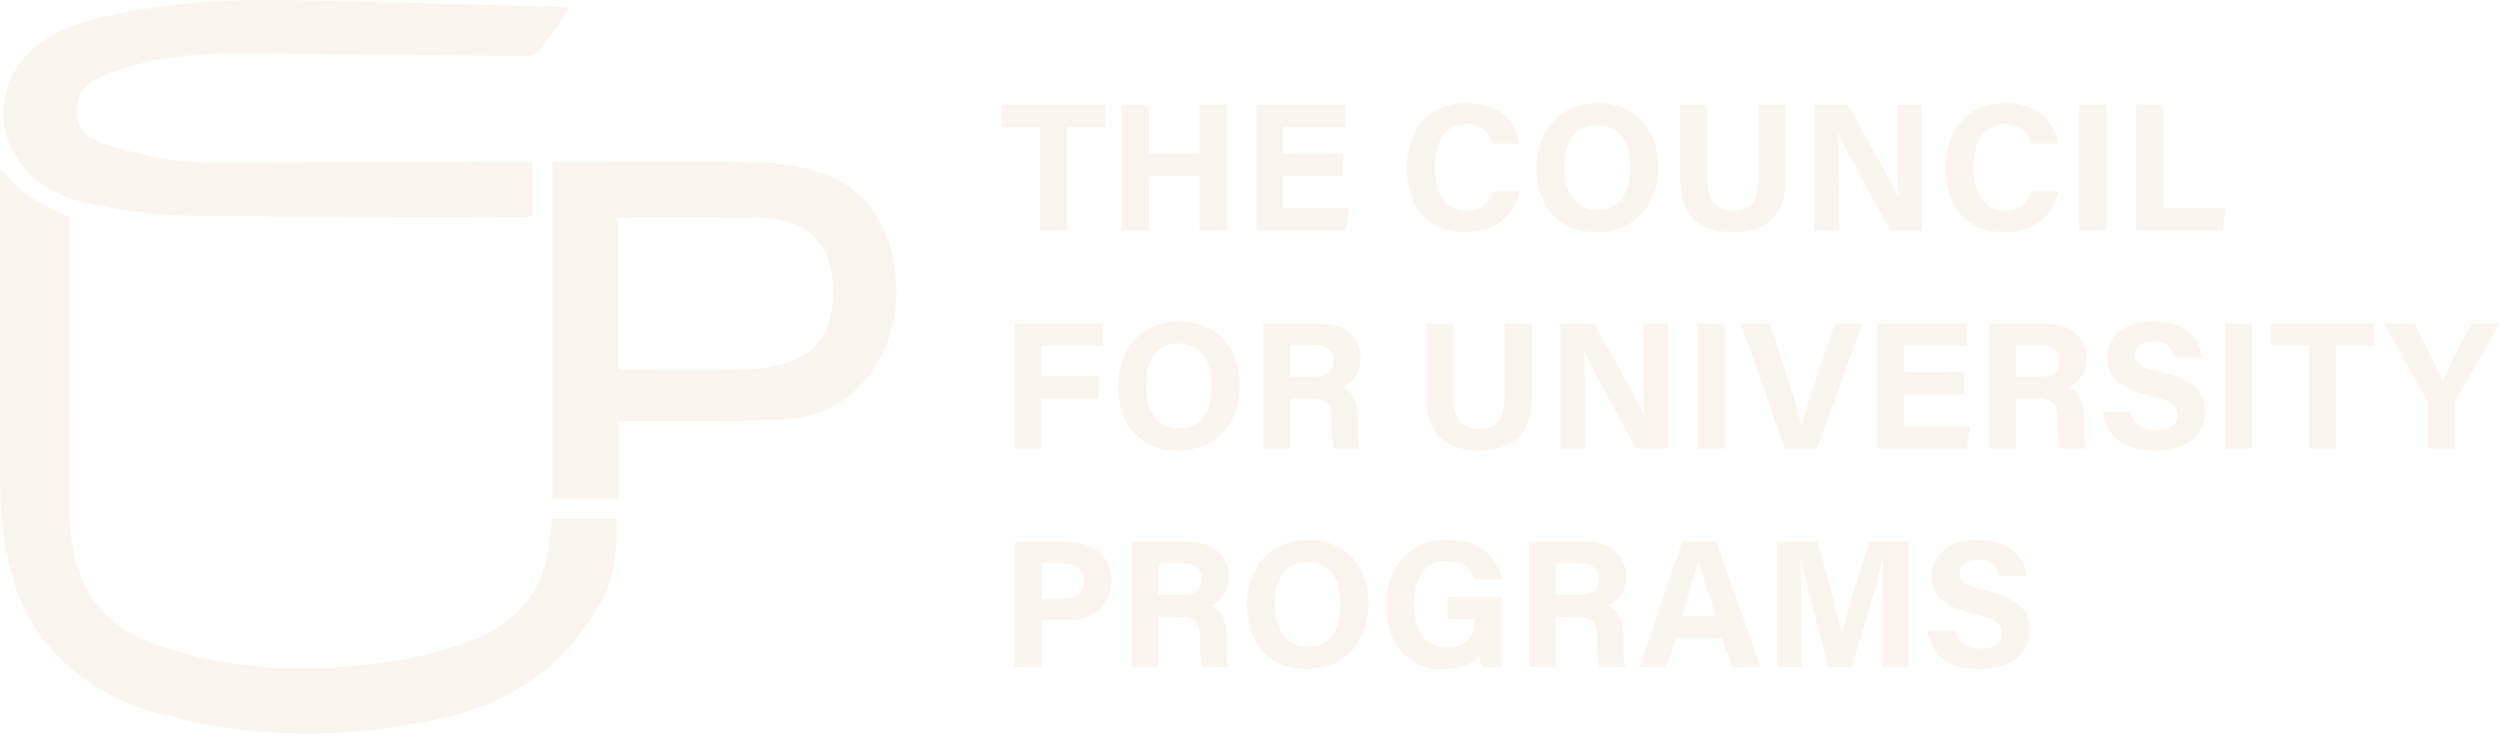
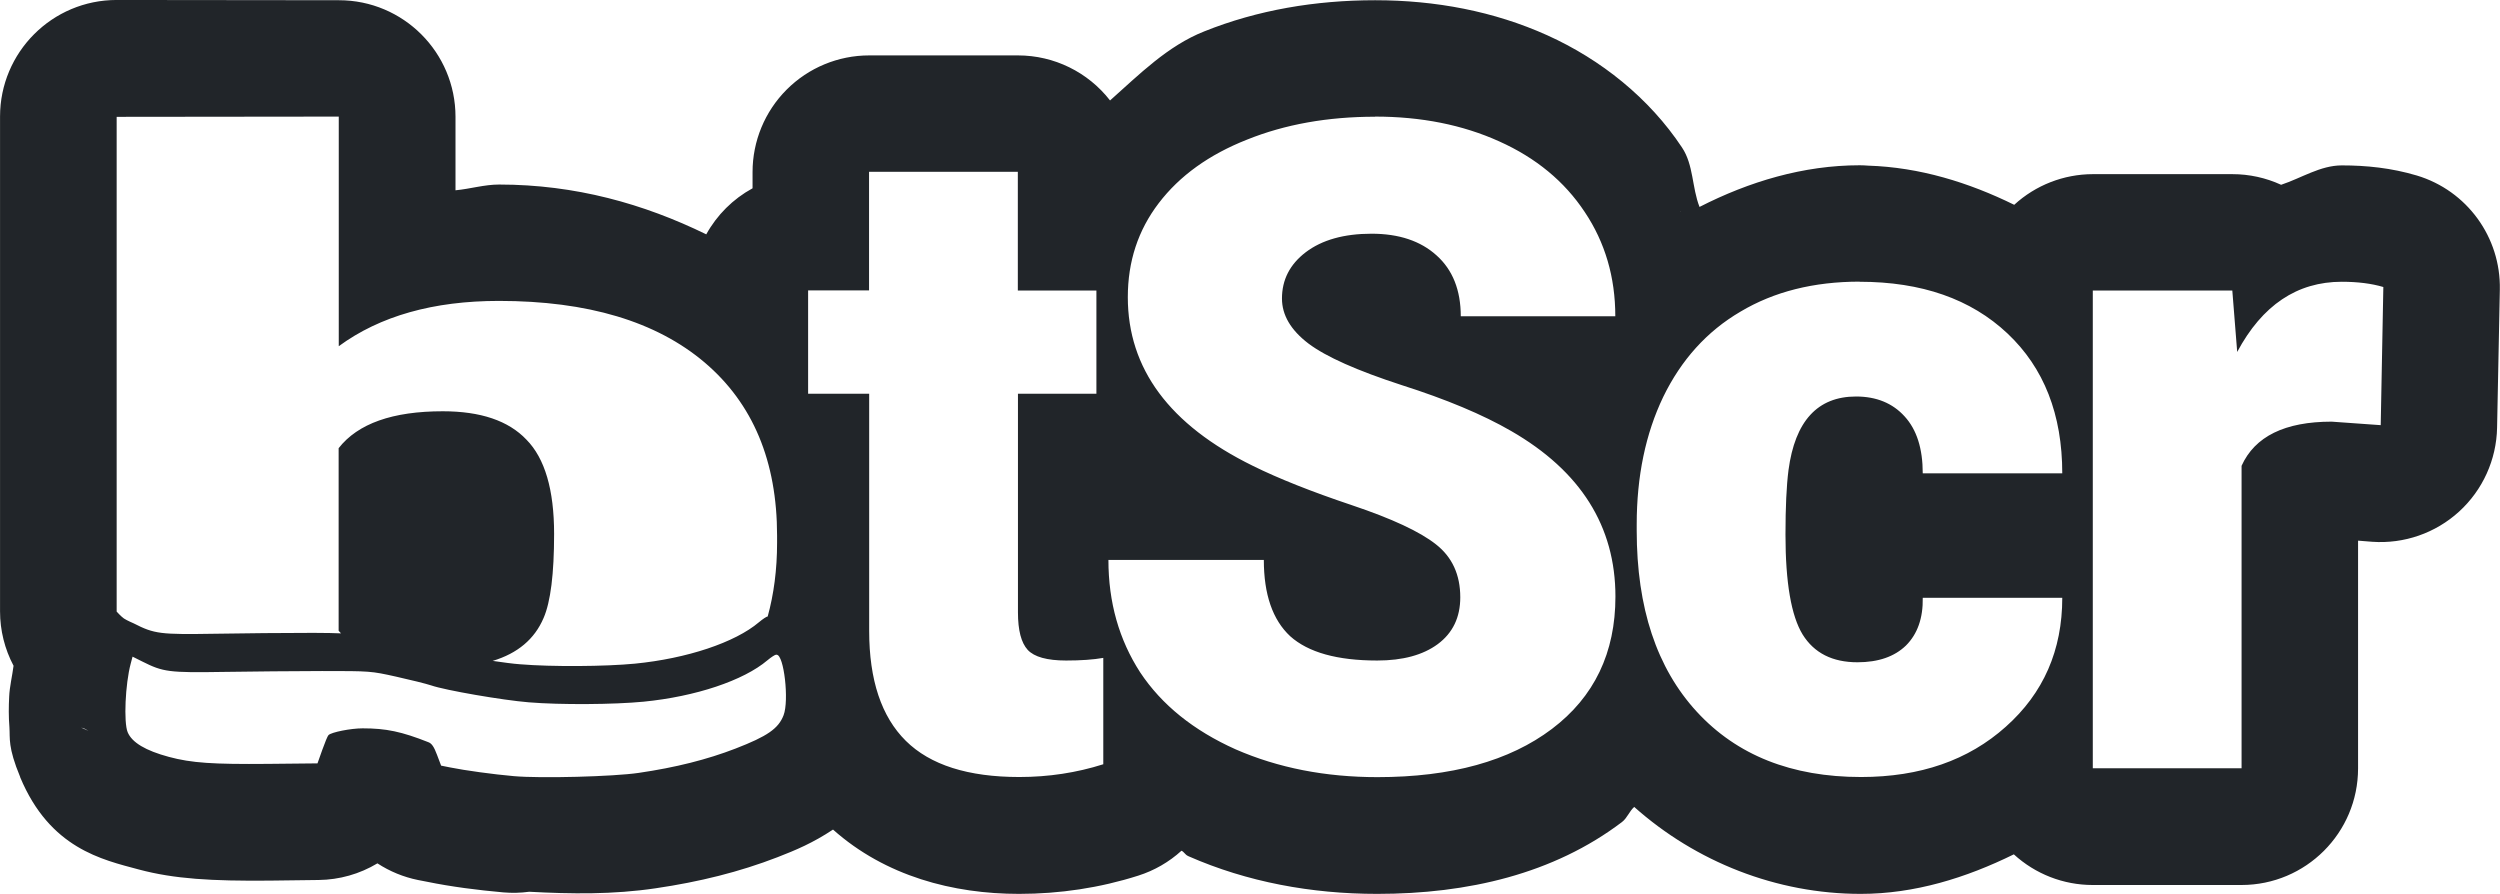
- <svg xmlns="http://www.w3.org/2000/svg" id="Layer_1" data-name="Layer 1" viewBox="0 0 1427.98 419">
-   <defs>
-     <style>
-       .cls-1 {
-         fill: #faf5ec;
-       }
-     </style>
-   </defs>
-   <g>
-     <path class="cls-1" d="M2.01,97.46c9.09,13.48,23.22,19.82,37.53,26.61,0,3.2,0,6.15,0,9.1,0,52.17-.07,104.34,.09,156.51,.02,7.66,.51,15.44,1.89,22.96,5.03,27.43,20.5,46.08,47.14,55.49,36.56,12.92,74.16,15.7,112.43,12.42,23.59-2.03,46.72-6.37,68.95-14.9,28.81-11.05,42.78-32.46,44.49-62.68,.1-1.73,.27-3.46,.44-5.19,.02-.22,.26-.41,.86-1.32h36.44c.55,16.97-.95,33.37-9.63,48.6-19.16,33.63-47.9,54.82-85.11,63.91-55.53,13.56-111.25,13.59-166.58-1.4-23.38-6.33-44.23-17.71-60.84-35.86C10.11,349.87,3.31,322.89,.85,294.47c-1.01-11.6-.78-23.33-.8-35C-.03,208.3,.01,157.12,0,105.95c0-2.63,0-5.26,0-7.88,.67-.2,1.33-.4,2-.6Z" />
-     <path class="cls-1" d="M325.38,4.7c-6.62,9.23-12.2,17.67-18.61,25.43-1.51,1.84-5.8,1.94-8.8,1.91-54.65-.47-109.3-1.36-163.95-1.5-20.88-.05-41.73,1.89-61.9,8.05-5.45,1.66-10.9,3.54-16.04,5.96-8.41,3.96-12.74,10.62-12.21,20.27,.5,9.06,5.84,13.98,13.72,16.61,20.6,6.89,41.59,11.47,63.52,11.37,57.66-.26,115.31-.23,172.97-.31,3.17,0,6.34,0,10.08,0v30.66c-1.79,.33-3.41,.89-5.04,.88-65.36-.18-130.72-.01-196.07-.92-16.52-.23-33.13-3.18-49.44-6.24-14.78-2.77-28.72-8.6-39.11-20.17C-3.99,76.13-1.71,45.72,19.36,27.57c10.44-9,22.84-13.83,36.03-17.04C88.95,2.39,123.18-.34,157.49,.03c54.4,.6,108.78,2.6,163.17,4.03,.98,.03,1.95,.26,4.71,.64Z" />
-     <path class="cls-1" d="M315.46,92.49c2.88,0,5.31,0,7.75,0,36,0,72.02-.41,108.01,.26,12,.23,24.45,1.72,35.82,5.34,23.63,7.53,38,24.49,42.88,48.99,3.52,17.67,2.97,35.1-4.51,51.82-11.85,26.51-32.93,39.95-61.42,40.96-27.03,.96-54.12,.5-81.18,.66-2.94,.02-5.88,0-9.7,0v44.24h-37.64V92.49Zm37.62,118.2c2.19,.23,3.62,.52,5.06,.52,23.07,.02,46.15,.26,69.22-.16,6.85-.12,13.87-1.44,20.46-3.38,18.09-5.33,26.44-16.31,27.75-35.18,2.22-32.01-12.49-48.16-44.28-48.36-23.57-.15-47.14-.07-70.71-.06-2.4,0-4.8,.3-7.5,.48v86.14Z" />
-   </g>
-   <g>
-     <path class="cls-1" d="M594.02,72.62h-21.83v-12.68h59.03v12.68h-21.72v58.93h-15.49v-58.93Z" />
-     <path class="cls-1" d="M640.8,59.94h15.49v27.85h28.89v-27.85h15.49v71.61h-15.49v-30.97h-28.89v30.97h-15.49V59.94Z" />
-     <path class="cls-1" d="M767.09,100.68h-34.3v18.19h37.83l-1.87,12.68h-51.03V59.94h50.82v12.68h-35.75v15.28h34.3v12.78Z" />
-     <path class="cls-1" d="M867.91,109.41c-2.81,13.41-12.89,23.18-30.87,23.18-22.76,0-33.47-16.11-33.47-36.48s11.12-37.21,34.19-37.21c19.12,0,28.37,11.12,30.14,23.18h-15.49c-1.56-5.61-5.4-11.12-15.17-11.12-12.78,0-17.67,11.54-17.67,24.63,0,12.06,4.26,24.84,18.08,24.84,10.19,0,13.3-6.76,14.66-11.02h15.59Z" />
-     <path class="cls-1" d="M947.12,95.49c0,19.96-11.95,37.1-35.23,37.1s-34.3-16.32-34.3-36.9,12.99-36.79,35.23-36.79c20.99,0,34.3,14.65,34.3,36.58Zm-53.52-.1c0,14.03,6.13,24.63,18.81,24.63,13.82,0,18.71-11.54,18.71-24.32,0-13.62-5.61-24.22-18.92-24.22s-18.6,9.98-18.6,23.9Z" />
-     <path class="cls-1" d="M975.2,59.94v42.61c0,13.82,7.07,17.88,14.86,17.88,8.83,0,14.34-4.78,14.34-17.88V59.94h15.59v41.89c0,24.53-14.34,30.77-30.14,30.77s-30.14-6.55-30.14-30.45V59.94h15.49Z" />
-     <path class="cls-1" d="M1036.32,131.55V59.94h19.23c8.94,16.01,25.46,45.11,28.79,52.9h.21c-.83-7.48-.83-19.96-.83-31.7v-21.2h14.03v71.61h-18.19c-7.69-14.03-25.98-47.29-29.62-55.6h-.21c.52,6.24,.73,21,.73,33.78v21.83h-14.14Z" />
-     <path class="cls-1" d="M1175.6,109.41c-2.81,13.41-12.89,23.18-30.87,23.18-22.76,0-33.47-16.11-33.47-36.48s11.12-37.21,34.19-37.21c19.12,0,28.37,11.12,30.14,23.18h-15.49c-1.56-5.61-5.4-11.12-15.17-11.12-12.78,0-17.67,11.54-17.67,24.63,0,12.06,4.26,24.84,18.08,24.84,10.19,0,13.3-6.76,14.65-11.02h15.59Z" />
-     <path class="cls-1" d="M1203.05,59.94v71.61h-15.49V59.94h15.49Z" />
-     <path class="cls-1" d="M1220.1,59.94h15.49v58.93h35.75l-1.77,12.68h-49.47V59.94Z" />
-     <path class="cls-1" d="M579.68,184.68h49.99v12.68h-34.82v17.56h32.64v12.68h-32.64v28.68h-15.17v-71.61Z" />
-     <path class="cls-1" d="M708.14,220.22c0,19.96-11.95,37.1-35.23,37.1s-34.3-16.32-34.3-36.9,12.99-36.79,35.23-36.79c20.99,0,34.3,14.65,34.3,36.58Zm-53.52-.1c0,14.03,6.13,24.63,18.81,24.63,13.82,0,18.71-11.54,18.71-24.32,0-13.62-5.61-24.22-18.92-24.22s-18.6,9.98-18.6,23.9Z" />
-     <path class="cls-1" d="M736.84,227.6v28.68h-15.17v-71.61h31.49c15.59,0,24.01,8.52,24.01,19.64,0,9.56-5.2,14.76-10.4,16.94,3.53,1.35,8.94,4.99,8.94,17.88v3.53c0,4.78,0,10.29,1.04,13.62h-14.76c-1.25-3.12-1.45-8.52-1.45-16.11v-1.04c0-7.79-1.98-11.54-13.51-11.54h-10.19Zm0-12.37h12.99c8.42,0,11.74-3.22,11.74-9.15s-3.85-9.14-11.43-9.14h-13.3v18.29Z" />
-     <path class="cls-1" d="M830.19,184.68v42.61c0,13.82,7.07,17.88,14.86,17.88,8.83,0,14.34-4.78,14.34-17.88v-42.61h15.59v41.89c0,24.53-14.34,30.77-30.14,30.77s-30.14-6.55-30.14-30.45v-42.2h15.49Z" />
-     <path class="cls-1" d="M891.31,256.29v-71.61h19.23c8.94,16.01,25.46,45.11,28.79,52.9h.21c-.83-7.48-.83-19.96-.83-31.7v-21.2h14.03v71.61h-18.19c-7.69-14.03-25.98-47.29-29.62-55.6h-.21c.52,6.24,.73,21,.73,33.78v21.83h-14.14Z" />
-     <path class="cls-1" d="M985.28,184.68v71.61h-15.49v-71.61h15.49Z" />
-     <path class="cls-1" d="M1019.57,256.29l-25.25-71.61h16.63l10.6,33.05c3.33,9.98,5.72,18.5,7.38,25.88h.21c1.46-6.75,4.26-15.48,7.69-25.67l11.22-33.26h15.8l-25.98,71.61h-18.29Z" />
-     <path class="cls-1" d="M1121.75,225.42h-34.3v18.19h37.83l-1.87,12.68h-51.03v-71.61h50.82v12.68h-35.75v15.28h34.3v12.78Z" />
-     <path class="cls-1" d="M1151.49,227.6v28.68h-15.17v-71.61h31.49c15.59,0,24.01,8.52,24.01,19.64,0,9.56-5.2,14.76-10.39,16.94,3.53,1.35,8.94,4.99,8.94,17.88v3.53c0,4.78,0,10.29,1.04,13.62h-14.76c-1.25-3.12-1.46-8.52-1.46-16.11v-1.04c0-7.79-1.97-11.54-13.51-11.54h-10.19Zm0-12.37h12.99c8.42,0,11.74-3.22,11.74-9.15s-3.85-9.14-11.43-9.14h-13.3v18.29Z" />
-     <path class="cls-1" d="M1216.77,235.29c1.66,7.17,6.75,10.4,15.07,10.4s11.85-3.33,11.85-8.52c0-5.93-3.43-8.42-15.69-11.23-19.54-4.57-24.32-11.75-24.32-21.41,0-12.47,9.35-20.89,26.29-20.89,19.02,0,26.61,10.19,27.65,20.68h-15.59c-.83-4.47-3.22-9.25-12.47-9.25-6.34,0-10.08,2.6-10.08,7.69s3.01,7.07,14.65,9.67c20.79,4.99,25.36,12.68,25.36,22.86,0,12.99-9.87,22.04-28.79,22.04s-27.85-8.94-29.52-22.04h15.59Z" />
-     <path class="cls-1" d="M1286.41,184.68v71.61h-15.49v-71.61h15.49Z" />
-     <path class="cls-1" d="M1318.84,197.36h-21.83v-12.68h59.03v12.68h-21.72v58.93h-15.49v-58.93Z" />
-     <path class="cls-1" d="M1386.93,256.29v-25.36c0-.73-.1-1.46-.63-2.29l-24.74-43.96h17.56c5.51,10.81,12.68,25.15,16.32,32.95,3.12-7.48,10.91-22.66,16.32-32.95h16.21l-25.05,43.76c-.21,.52-.52,.83-.52,2.29v25.57h-15.48Z" />
-     <path class="cls-1" d="M579.68,309.42h29.62c15.28,0,25.57,8.52,25.57,22.14,0,15.59-11.75,22.76-25.88,22.76h-13.82v26.71h-15.49v-71.61Zm15.49,32.53h11.85c7.17,0,12.26-2.81,12.26-10.08s-5.4-10.19-11.95-10.19h-12.16v20.27Z" />
-     <path class="cls-1" d="M661.69,352.34v28.68h-15.17v-71.61h31.49c15.59,0,24.01,8.52,24.01,19.64,0,9.56-5.2,14.76-10.4,16.94,3.53,1.35,8.94,4.99,8.94,17.88v3.53c0,4.78,0,10.29,1.04,13.62h-14.76c-1.25-3.12-1.45-8.52-1.45-16.11v-1.04c0-7.79-1.98-11.54-13.51-11.54h-10.19Zm0-12.37h12.99c8.42,0,11.74-3.22,11.74-9.15s-3.85-9.14-11.43-9.14h-13.3v18.29Z" />
-     <path class="cls-1" d="M781.74,344.96c0,19.96-11.95,37.1-35.23,37.1s-34.3-16.32-34.3-36.9,12.99-36.79,35.23-36.79c20.99,0,34.3,14.65,34.3,36.58Zm-53.52-.1c0,14.03,6.13,24.63,18.81,24.63,13.82,0,18.71-11.54,18.71-24.32,0-13.62-5.61-24.22-18.92-24.22s-18.6,9.98-18.6,23.9Z" />
-     <path class="cls-1" d="M857.62,381.03h-11.33c-.62-2.18-1.04-4.68-1.25-7.07-3.95,5.4-10.92,8.31-20.89,8.31-20.79,0-32.43-15.8-32.43-36.17,0-21.51,12.58-37.73,35.13-37.73,18.4,0,29.31,10.39,30.97,22.55h-15.49c-1.46-4.78-5.2-10.5-15.69-10.5-14.76,0-18.91,12.37-18.91,24.94s4.78,24.53,19.02,24.53c13.2,0,15.69-9.25,15.69-15.59v-.73h-15.69v-12.68h30.87v40.12Z" />
-     <path class="cls-1" d="M888.5,352.34v28.68h-15.17v-71.61h31.49c15.59,0,24.01,8.52,24.01,19.64,0,9.56-5.2,14.76-10.4,16.94,3.53,1.35,8.94,4.99,8.94,17.88v3.53c0,4.78,0,10.29,1.04,13.62h-14.76c-1.25-3.12-1.45-8.52-1.45-16.11v-1.04c0-7.79-1.98-11.54-13.51-11.54h-10.19Zm0-12.37h12.99c8.42,0,11.74-3.22,11.74-9.15s-3.85-9.14-11.43-9.14h-13.3v18.29Z" />
-     <path class="cls-1" d="M957.32,364.5l-5.51,16.52h-15.28l24.32-71.61h19.43l25.46,71.61h-16.32l-5.92-16.52h-26.19Zm22.86-12.68c-5.09-15.17-8.31-24.84-10.08-31.28h-.1c-1.77,7.07-5.3,18.29-9.35,31.28h19.54Z" />
-     <path class="cls-1" d="M1075.08,354.11c0-12.16,.21-25.88,.52-33.99h-.52c-3.33,14.66-10.5,38.45-17.36,60.91h-13.2c-5.3-19.64-12.68-46.77-15.8-61.11h-.52c.62,8.42,.94,23.18,.94,35.44v25.67h-14.14v-71.61h23.07c5.61,18.71,11.85,42.2,14.03,52.8h.1c1.77-9.35,9.56-34.51,15.59-52.8h22.24v71.61h-14.97v-26.92Z" />
-     <path class="cls-1" d="M1116.57,360.03c1.66,7.17,6.75,10.4,15.07,10.4s11.85-3.33,11.85-8.52c0-5.92-3.43-8.42-15.69-11.22-19.54-4.57-24.32-11.75-24.32-21.41,0-12.47,9.35-20.89,26.29-20.89,19.02,0,26.61,10.19,27.65,20.68h-15.59c-.83-4.47-3.22-9.25-12.47-9.25-6.34,0-10.08,2.6-10.08,7.69s3.01,7.07,14.65,9.67c20.79,4.99,25.36,12.68,25.36,22.86,0,12.99-9.87,22.04-28.79,22.04s-27.85-8.94-29.52-22.04h15.59Z" />
+ <svg xmlns="http://www.w3.org/2000/svg" width="75.511" height="27" viewBox="0 0 19.979 7.144" version="1.1" id="svg1323">
+   <defs id="defs1317" />
+   <g id="layer1" transform="translate(0,-289.8562)">
+     <path id="path1235" style="color:#000000;font-style:normal;font-variant:normal;font-weight:900;font-stretch:normal;font-size:11.283px;line-height:125%;font-family:Roboto;-inkscape-font-specification:'Roboto Heavy';font-variant-ligatures:normal;font-variant-position:normal;font-variant-caps:normal;font-variant-numeric:normal;font-variant-alternates:normal;font-variant-east-asian:normal;font-feature-settings:normal;font-variation-settings:normal;text-indent:0;text-align:start;text-decoration:none;text-decoration-line:none;text-decoration-style:solid;text-decoration-color:#000000;letter-spacing:-0.418px;word-spacing:0px;text-transform:none;writing-mode:lr-tb;direction:ltr;text-orientation:mixed;dominant-baseline:auto;baseline-shift:baseline;text-anchor:start;white-space:normal;shape-padding:0;shape-margin:0;inline-size:0;clip-rule:nonzero;display:inline;overflow:visible;visibility:visible;opacity:1;isolation:auto;mix-blend-mode:normal;color-interpolation:sRGB;color-interpolation-filters:linearRGB;solid-color:#000000;solid-opacity:1;vector-effect:none;fill:#212529;fill-opacity:1;fill-rule:nonzero;stroke:none;stroke-width:2.91;stroke-linecap:butt;stroke-linejoin:round;stroke-miterlimit:4;stroke-dasharray:none;stroke-dashoffset:0;stroke-opacity:1;color-rendering:auto;image-rendering:auto;shape-rendering:auto;text-rendering:auto;enable-background:accumulate;stop-color:#000000;stop-opacity:1" d="M 0.932,289.856 A 0.932,0.932 0 0 0 0,290.788 v 3.954 a 0.932,0.932 0 0 0 0.108,0.435 c -0.01,0.079 -0.032,0.169 -0.035,0.247 -0.004,0.08 -0.005,0.157 0.002,0.245 0.006,0.088 -0.014,0.156 0.086,0.397 a 0.932,0.932 0 0 0 0,0.002 c 0.238,0.569 0.654,0.658 0.948,0.737 0.284,0.076 0.583,0.093 1.043,0.089 l 0.394,-0.005 a 0.932,0.932 0 0 0 0.47,-0.133 0.932,0.932 0 0 0 0.324,0.133 l 0.072,0.014 c 0.195,0.04 0.407,0.067 0.61,0.085 a 0.932,0.932 0 0 0 0.207,-0.005 c 0.335,0.018 0.67,0.023 1.012,-0.028 0.348,-0.051 0.67,-0.131 0.972,-0.248 0.147,-0.057 0.283,-0.114 0.444,-0.221 0.419,0.373 0.96,0.514 1.487,0.514 0.324,0 0.646,-0.048 0.953,-0.146 a 0.932,0.932 0 0 0 0.345,-0.199 c 0.02,0.009 0.03,0.032 0.05,0.041 a 0.932,0.932 0 0 0 0.008,0.004 c 0.467,0.205 0.98,0.3 1.506,0.3 0.725,0 1.41,-0.16 1.956,-0.574 0.042,-0.032 0.059,-0.086 0.098,-0.121 0.493,0.439 1.138,0.695 1.81,0.695 0.431,0 0.842,-0.128 1.224,-0.316 a 0.932,0.932 0 0 0 0.629,0.245 h 1.19 a 0.932,0.932 0 0 0 0.932,-0.932 v -1.82 l 0.113,0.009 a 0.932,0.932 0 0 0 0.998,-0.912 l 0.022,-1.104 a 0.932,0.932 0 0 0 -0.663,-0.911 c -0.205,-0.061 -0.404,-0.081 -0.6,-0.081 -0.171,0 -0.322,0.101 -0.485,0.155 a 0.932,0.932 0 0 0 -0.389,-0.085 h -1.116 a 0.932,0.932 0 0 0 -0.628,0.245 c -0.364,-0.179 -0.756,-0.3 -1.167,-0.313 a 0.932,0.932 0 0 0 -0.068,-0.003 c -0.449,0 -0.883,0.13 -1.28,0.333 -0.061,-0.156 -0.047,-0.336 -0.14,-0.475 -0.262,-0.395 -0.647,-0.703 -1.077,-0.897 -0.426,-0.192 -0.894,-0.28 -1.375,-0.28 -0.477,0 -0.94,0.078 -1.366,0.249 -0.293,0.116 -0.518,0.343 -0.753,0.552 a 0.932,0.932 0 0 0 -0.735,-0.36 h -1.19 a 0.932,0.932 0 0 0 -0.932,0.933 v 0.129 a 0.932,0.932 0 0 0 -0.37,0.368 c -0.499,-0.244 -1.047,-0.398 -1.655,-0.398 -0.12,0 -0.231,0.035 -0.349,0.046 v -0.587 a 0.932,0.932 0 0 0 -0.932,-0.932 z m 1.775,0.932 v 1.835 c 0.33,-0.242 0.757,-0.362 1.28,-0.362 0.709,0 1.257,0.164 1.644,0.492 0.386,0.328 0.579,0.789 0.579,1.384 v 0.058 c 0,0.214 -0.026,0.41 -0.075,0.588 -0.009,0 -0.04,0.021 -0.07,0.046 -0.191,0.162 -0.575,0.29 -0.991,0.331 -0.237,0.023 -0.664,0.026 -0.917,0.005 -0.058,-0.004 -0.136,-0.015 -0.22,-0.027 0.199,-0.06 0.335,-0.174 0.407,-0.343 0.056,-0.129 0.084,-0.353 0.084,-0.672 0,-0.353 -0.074,-0.604 -0.221,-0.753 -0.144,-0.152 -0.367,-0.227 -0.669,-0.227 -0.4,0 -0.678,0.098 -0.832,0.295 v 1.459 c 0.006,0.007 0.013,0.014 0.019,0.021 -0.063,-0.002 -0.104,-0.004 -0.221,-0.004 -0.214,0 -0.568,0.003 -0.786,0.007 -0.438,0.007 -0.484,0.002 -0.65,-0.083 0,0 -0.054,-0.023 -0.078,-0.039 -0.022,-0.015 -0.058,-0.055 -0.058,-0.055 v -3.954 z m 8.282,0 c 0.369,0 0.7,0.066 0.992,0.198 0.294,0.132 0.522,0.32 0.684,0.565 0.162,0.242 0.244,0.52 0.244,0.833 h -1.235 c 0,-0.209 -0.065,-0.372 -0.194,-0.487 -0.127,-0.115 -0.3,-0.173 -0.519,-0.173 -0.221,0 -0.397,0.05 -0.526,0.148 -0.127,0.097 -0.19,0.22 -0.19,0.37 0,0.132 0.07,0.252 0.212,0.36 0.141,0.106 0.389,0.216 0.745,0.332 0.355,0.113 0.647,0.235 0.875,0.367 0.555,0.32 0.833,0.761 0.833,1.323 0,0.449 -0.169,0.802 -0.508,1.058 -0.339,0.256 -0.804,0.385 -1.394,0.385 -0.416,0 -0.794,-0.074 -1.133,-0.222 C 9.538,295.694 9.284,295.489 9.112,295.23 8.943,294.969 8.858,294.67 8.858,294.331 h 1.242 c 0,0.275 0.07,0.479 0.211,0.61 0.144,0.129 0.375,0.194 0.695,0.194 0.205,0 0.366,-0.044 0.484,-0.131 0.12,-0.089 0.18,-0.214 0.18,-0.374 0,-0.181 -0.065,-0.322 -0.194,-0.423 -0.127,-0.101 -0.352,-0.206 -0.674,-0.314 -0.322,-0.108 -0.586,-0.213 -0.79,-0.314 -0.666,-0.327 -0.999,-0.776 -0.999,-1.348 0,-0.285 0.082,-0.535 0.247,-0.751 0.167,-0.219 0.402,-0.388 0.706,-0.508 0.303,-0.122 0.645,-0.183 1.023,-0.183 z m -4.044,0.441 h 1.189 v 0.949 h 0.628 v 0.825 H 8.135 v 1.747 c 0,0.144 0.026,0.243 0.078,0.3 0.052,0.056 0.154,0.085 0.307,0.085 0.118,0 0.217,-0.007 0.297,-0.021 v 0.85 c -0.214,0.068 -0.438,0.102 -0.671,0.102 -0.409,0 -0.712,-0.096 -0.907,-0.289 -0.195,-0.193 -0.293,-0.486 -0.293,-0.879 v -1.895 H 6.458 v -0.826 h 0.487 z m 6.49,0.315 c -0.002,0 -0.002,0.003 -0.003,0.004 0,0 -0.002,0 -0.003,0 z m 1.426,0.564 c 0.496,0 0.89,0.138 1.182,0.413 0.292,0.275 0.438,0.648 0.438,1.118 h -1.115 c 0,-0.198 -0.048,-0.349 -0.145,-0.455 -0.096,-0.106 -0.226,-0.159 -0.388,-0.159 -0.308,0 -0.488,0.197 -0.54,0.589 -0.016,0.125 -0.024,0.296 -0.024,0.515 0,0.383 0.046,0.649 0.137,0.798 0.092,0.148 0.238,0.222 0.438,0.222 0.167,0 0.296,-0.045 0.388,-0.134 0.092,-0.092 0.137,-0.219 0.134,-0.381 h 1.115 c 0,0.419 -0.15,0.762 -0.451,1.03 -0.299,0.268 -0.685,0.402 -1.157,0.402 -0.555,0 -0.993,-0.174 -1.313,-0.522 -0.32,-0.348 -0.48,-0.83 -0.48,-1.447 v -0.049 c 0,-0.386 0.071,-0.726 0.212,-1.02 0.144,-0.296 0.349,-0.524 0.617,-0.681 0.268,-0.16 0.586,-0.24 0.953,-0.24 z m 3.854,0 c 0.127,0 0.238,0.014 0.332,0.042 l -0.021,1.104 -0.392,-0.028 c -0.374,0 -0.614,0.118 -0.72,0.353 v 2.417 h -1.189 v -3.818 h 1.115 l 0.039,0.491 c 0.2,-0.374 0.479,-0.561 0.836,-0.561 z m -12.508,2.981 c 0.058,0 0.1,0.366 0.055,0.483 -0.041,0.107 -0.129,0.168 -0.385,0.267 -0.225,0.087 -0.478,0.151 -0.773,0.194 -0.204,0.03 -0.782,0.045 -0.998,0.026 v 0 c -0.162,-0.014 -0.393,-0.046 -0.506,-0.069 l -0.075,-0.015 -0.033,-0.087 c -0.024,-0.064 -0.042,-0.09 -0.068,-0.1 -0.215,-0.085 -0.338,-0.111 -0.526,-0.111 -0.096,0 -0.25,0.031 -0.273,0.054 -0.007,0.006 -0.029,0.06 -0.05,0.119 l -0.038,0.107 -0.395,0.004 c -0.441,0.004 -0.611,-0.007 -0.793,-0.056 -0.186,-0.05 -0.295,-0.115 -0.329,-0.197 -0.033,-0.079 -0.019,-0.386 0.024,-0.547 l 0.015,-0.057 0.078,0.039 c 0.167,0.084 0.212,0.09 0.65,0.083 0.218,-0.003 0.572,-0.007 0.786,-0.007 0.388,0 0.39,0 0.593,0.045 0.112,0.025 0.238,0.056 0.28,0.07 0.113,0.039 0.57,0.118 0.779,0.135 0.253,0.021 0.681,0.018 0.918,-0.005 0.416,-0.041 0.799,-0.169 0.99,-0.331 0.03,-0.025 0.061,-0.045 0.07,-0.045 z m -5.559,0.582 c 0.004,0.002 0.017,0.004 0.022,0.006 0.002,0 0.036,0.02 0.036,0.02 z" />
  </g>
</svg>
